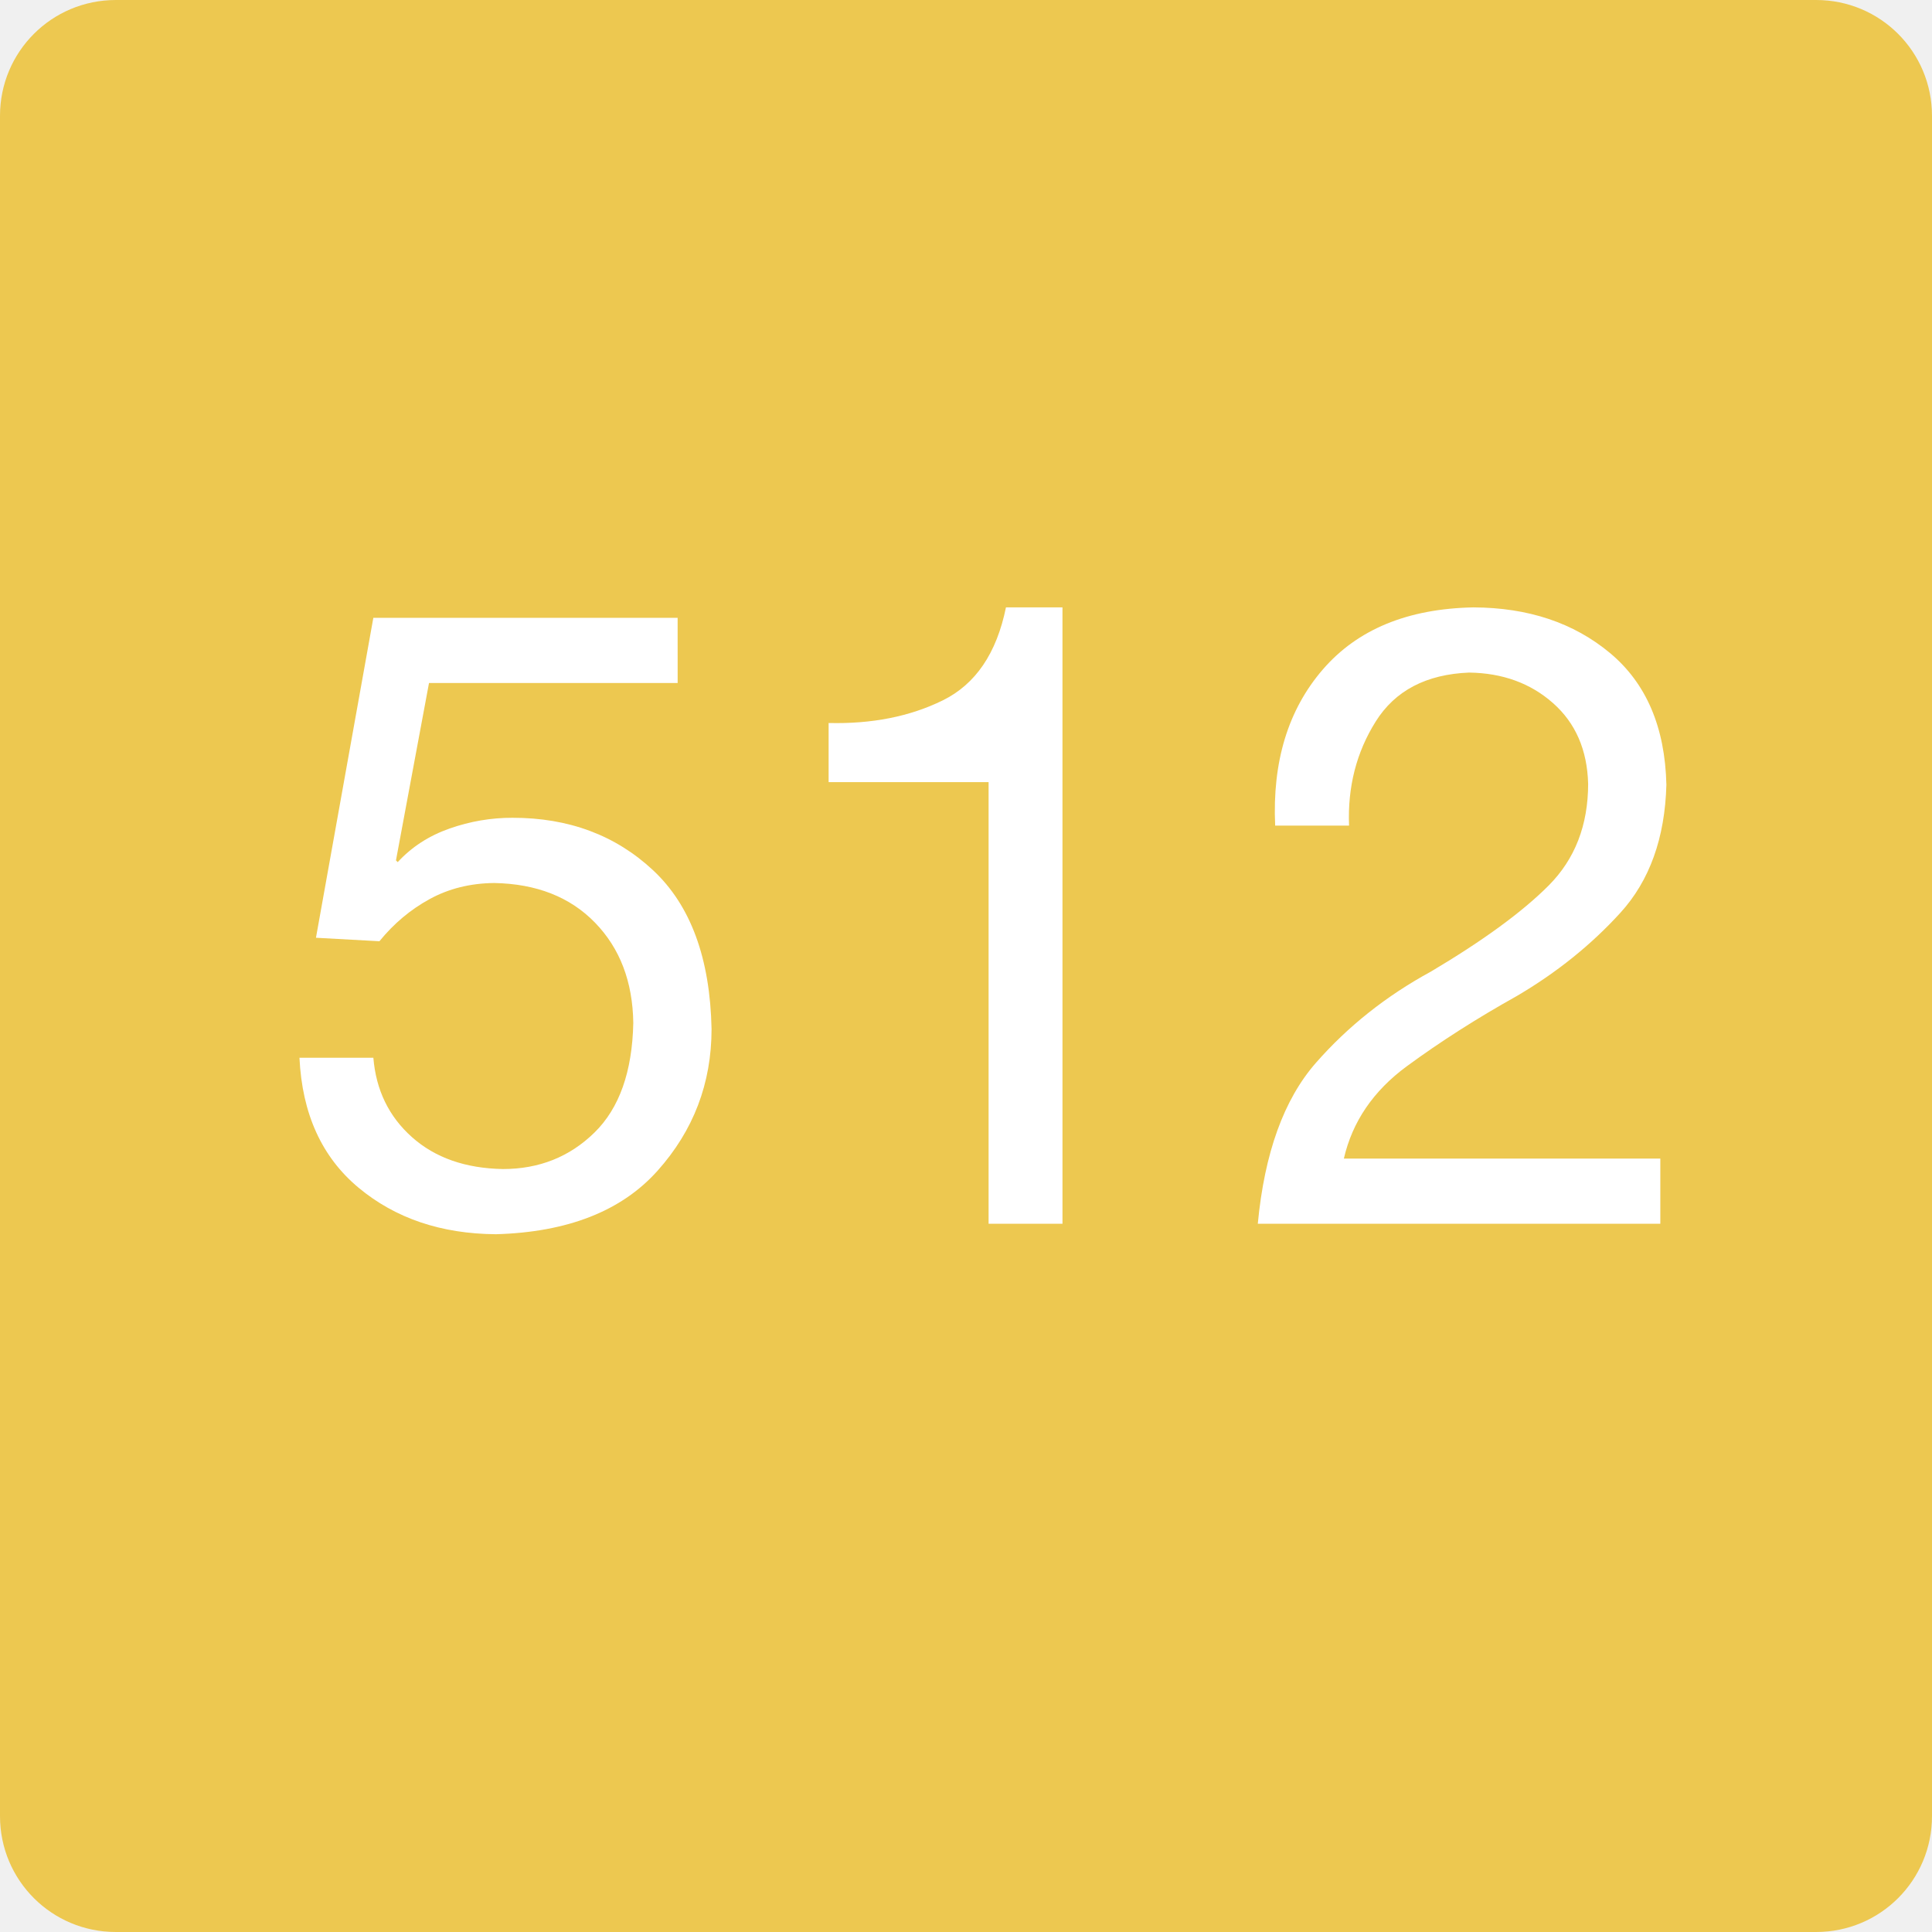
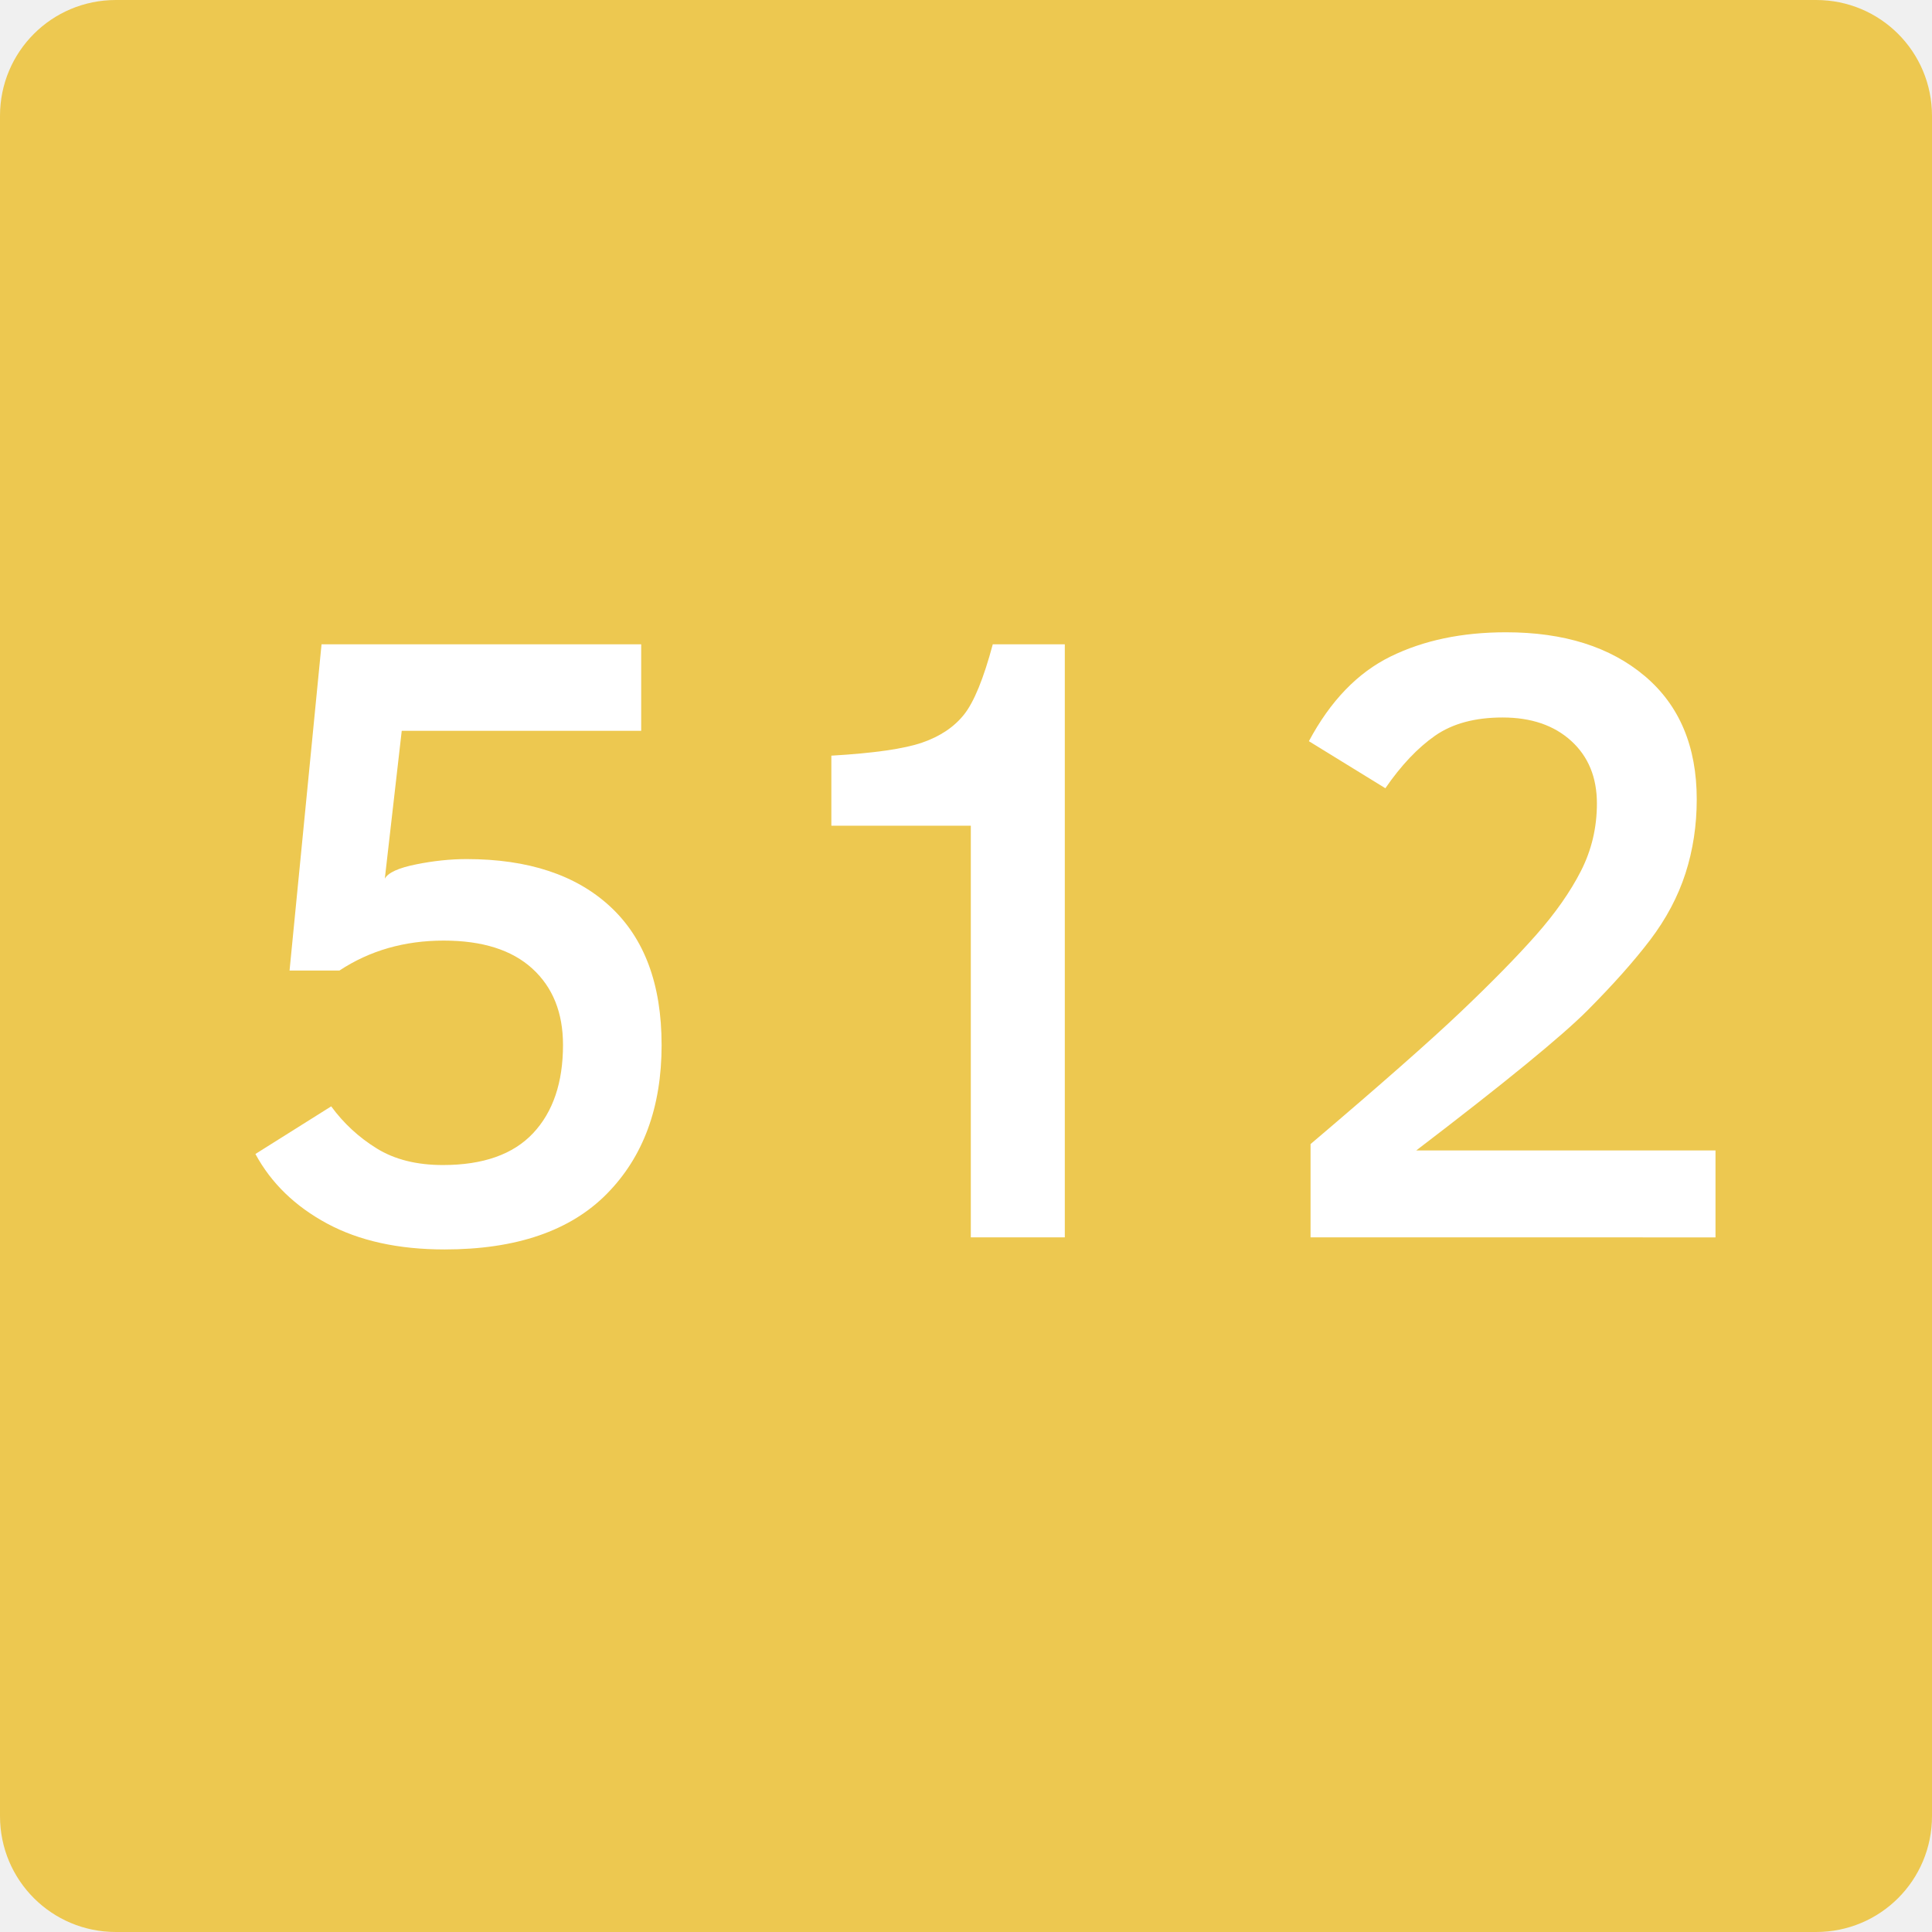
<svg xmlns="http://www.w3.org/2000/svg" version="1.2" width="100" height="100" id="svg2">
  <defs id="defs15" />
  <g id="g4">
    </g>
  <g id="g8">
    <path d="m 6,0 88,0 c 3.324,0 6,2.676 6,6 l 0,88 c 0,3.324 -2.676,6 -6,6 L 6,100 C 2.676,100 0,97.324 0,94 L 0,6 C 0,2.676 2.676,0 6,0 z" id="svg_10" style="fill:#edc850" />
  </g>
-   <g transform="translate(1.498108,29.81234)" id="flowRoot2994" style="font-size:40px;font-style:normal;font-weight:normal;line-height:125%;letter-spacing:0px;word-spacing:0px;fill:#FFFFFF;fill-opacity:1;stroke:none;font-family:Sans">
-     <path d="m 33.576,2.166 -15.75,0 -2.97,16.56 3.285,0.18 c 0.742,-0.913 1.609,-1.641 2.599,-2.182 0.99,-0.542 2.104,-0.819 3.341,-0.832 2.19,0.04 3.93,0.725 5.22,2.053 1.29,1.328 1.95,3.059 1.98,5.192 -0.053,2.52 -0.723,4.41 -2.008,5.67 -1.285,1.26 -2.866,1.89 -4.742,1.89 -1.939,-0.035 -3.506,-0.584 -4.702,-1.648 -1.196,-1.064 -1.864,-2.435 -2.002,-4.112 l -3.825,0 c 0.137,2.901 1.157,5.143 3.06,6.727 1.903,1.584 4.273,2.387 7.11,2.407 3.713,-0.105 6.501,-1.2 8.364,-3.285 1.863,-2.085 2.795,-4.53 2.796,-7.335 -0.075,-3.665 -1.084,-6.404 -3.026,-8.218 -1.942,-1.814 -4.369,-2.72 -7.279,-2.717 -1.105,-0.003 -2.191,0.183 -3.257,0.557 -1.066,0.374 -1.96,0.953 -2.683,1.738 l -0.09,-0.09 1.71,-9.18 12.87,0 z" id="path2993" style="font-size:45px;text-align:center;text-anchor:middle;font-family:HelveticaNeueLT Pro 55 Roman;-inkscape-font-specification:HelveticaNeueLT Pro 55 Roman" />
-     <path d="m 53.495,1.626 -2.925,0 C 50.087,4.001 48.995,5.606 47.297,6.44 45.598,7.275 43.629,7.665 41.391,7.61 l 0,3.06 8.28,0 0,22.86 3.825,0 z" id="path2995" style="font-size:45px;text-align:center;text-anchor:middle;font-family:HelveticaNeueLT Pro 55 Roman;-inkscape-font-specification:HelveticaNeueLT Pro 55 Roman" />
-     <path d="m 68.329,12.92 c -0.079,-2.003 0.382,-3.801 1.384,-5.394 1.001,-1.593 2.61,-2.435 4.826,-2.526 1.733,0.023 3.183,0.55 4.348,1.581 1.165,1.03 1.771,2.423 1.817,4.179 -0.002,2.143 -0.684,3.898 -2.047,5.265 -1.363,1.367 -3.396,2.852 -6.097,4.455 -2.305,1.255 -4.287,2.828 -5.946,4.719 -1.658,1.891 -2.662,4.668 -3.009,8.331 l 20.835,0 0,-3.375 -16.38,0 c 0.441,-1.914 1.528,-3.508 3.262,-4.781 1.734,-1.273 3.632,-2.484 5.692,-3.634 2.055,-1.207 3.84,-2.641 5.355,-4.303 1.515,-1.662 2.31,-3.873 2.385,-6.632 C 84.684,7.824 83.711,5.552 81.835,3.988 79.959,2.424 77.602,1.637 74.764,1.626 c -3.403,0.066 -6.002,1.138 -7.796,3.217 -1.794,2.079 -2.616,4.772 -2.464,8.077 z" id="path2997" style="font-size:45px;text-align:center;text-anchor:middle;font-family:HelveticaNeueLT Pro 55 Roman;-inkscape-font-specification:HelveticaNeueLT Pro 55 Roman" />
+   <g id="text2991" style="font-size:45px;font-style:normal;font-variant:normal;font-weight:normal;font-stretch:normal;line-height:125%;letter-spacing:0px;word-spacing:0px;fill:#ffffff;fill-opacity:1;stroke:none;font-family:Clear Sans;-inkscape-font-specification:Clear Sans">
+     <path d="m 34.245,54.084 c -2.3e-5,3.226 -0.947,5.797 -2.84,7.713 -1.893,1.916 -4.691,2.874 -8.394,2.874 -2.394,0 -4.421,-0.447 -6.08,-1.34 -1.659,-0.894 -2.896,-2.094 -3.711,-3.601 l 3.923,-2.465 c 0.643,0.878 1.428,1.604 2.355,2.177 0.927,0.574 2.069,0.86 3.426,0.86 2.081,4e-6 3.637,-0.549 4.669,-1.648 1.032,-1.099 1.548,-2.622 1.548,-4.57 -1.9e-5,-1.667 -0.529,-2.984 -1.588,-3.95 -1.059,-0.966 -2.588,-1.449 -4.586,-1.449 -2.032,1.5e-5 -3.831,0.517 -5.397,1.55 l -2.583,0 1.656,-16.886 16.545,0 0,4.477 -12.394,0 -0.876,7.653 c 0.167,-0.309 0.705,-0.555 1.614,-0.738 0.91,-0.184 1.783,-0.275 2.62,-0.275 3.188,1.9e-5 5.667,0.821 7.437,2.462 1.77,1.642 2.655,4.027 2.655,7.155 z" id="path3764" style="font-weight:bold;fill:#ffffff" />
+     <path d="m 50.249,64.045 0,-21.307 -7.218,0 0,-3.625 c 2.203,-0.129 3.769,-0.354 4.7,-0.676 0.931,-0.321 1.654,-0.806 2.169,-1.454 0.515,-0.648 1.011,-1.859 1.486,-3.634 l 3.728,0 0,30.696 z" id="path3766" style="font-weight:bold;fill:#ffffff" />
+     <path d="m 67.834,64.045 0,-4.828 c 3.578,-3.038 6.167,-5.317 7.767,-6.838 1.6,-1.521 2.901,-2.847 3.901,-3.978 1,-1.132 1.776,-2.238 2.327,-3.319 0.551,-1.081 0.827,-2.246 0.827,-3.494 -1.8e-5,-1.35 -0.443,-2.43 -1.33,-3.238 -0.887,-0.808 -2.071,-1.213 -3.552,-1.213 -1.427,2.7e-5 -2.591,0.314 -3.492,0.941 -0.901,0.628 -1.76,1.535 -2.576,2.721 L 67.748,38.364 c 1.113,-2.085 2.522,-3.545 4.226,-4.382 1.704,-0.837 3.695,-1.255 5.973,-1.255 3.007,3.1e-5 5.404,0.757 7.193,2.271 1.789,1.514 2.683,3.639 2.683,6.375 -2.3e-5,1.351 -0.195,2.63 -0.584,3.835 -0.39,1.205 -0.999,2.353 -1.827,3.443 -0.829,1.09 -1.909,2.304 -3.24,3.643 -1.332,1.339 -4.288,3.756 -8.869,7.254 l 15.491,0 0,4.499 z" id="path3768" style="font-weight:bold;fill:#ffffff" />
  </g>
</svg>
